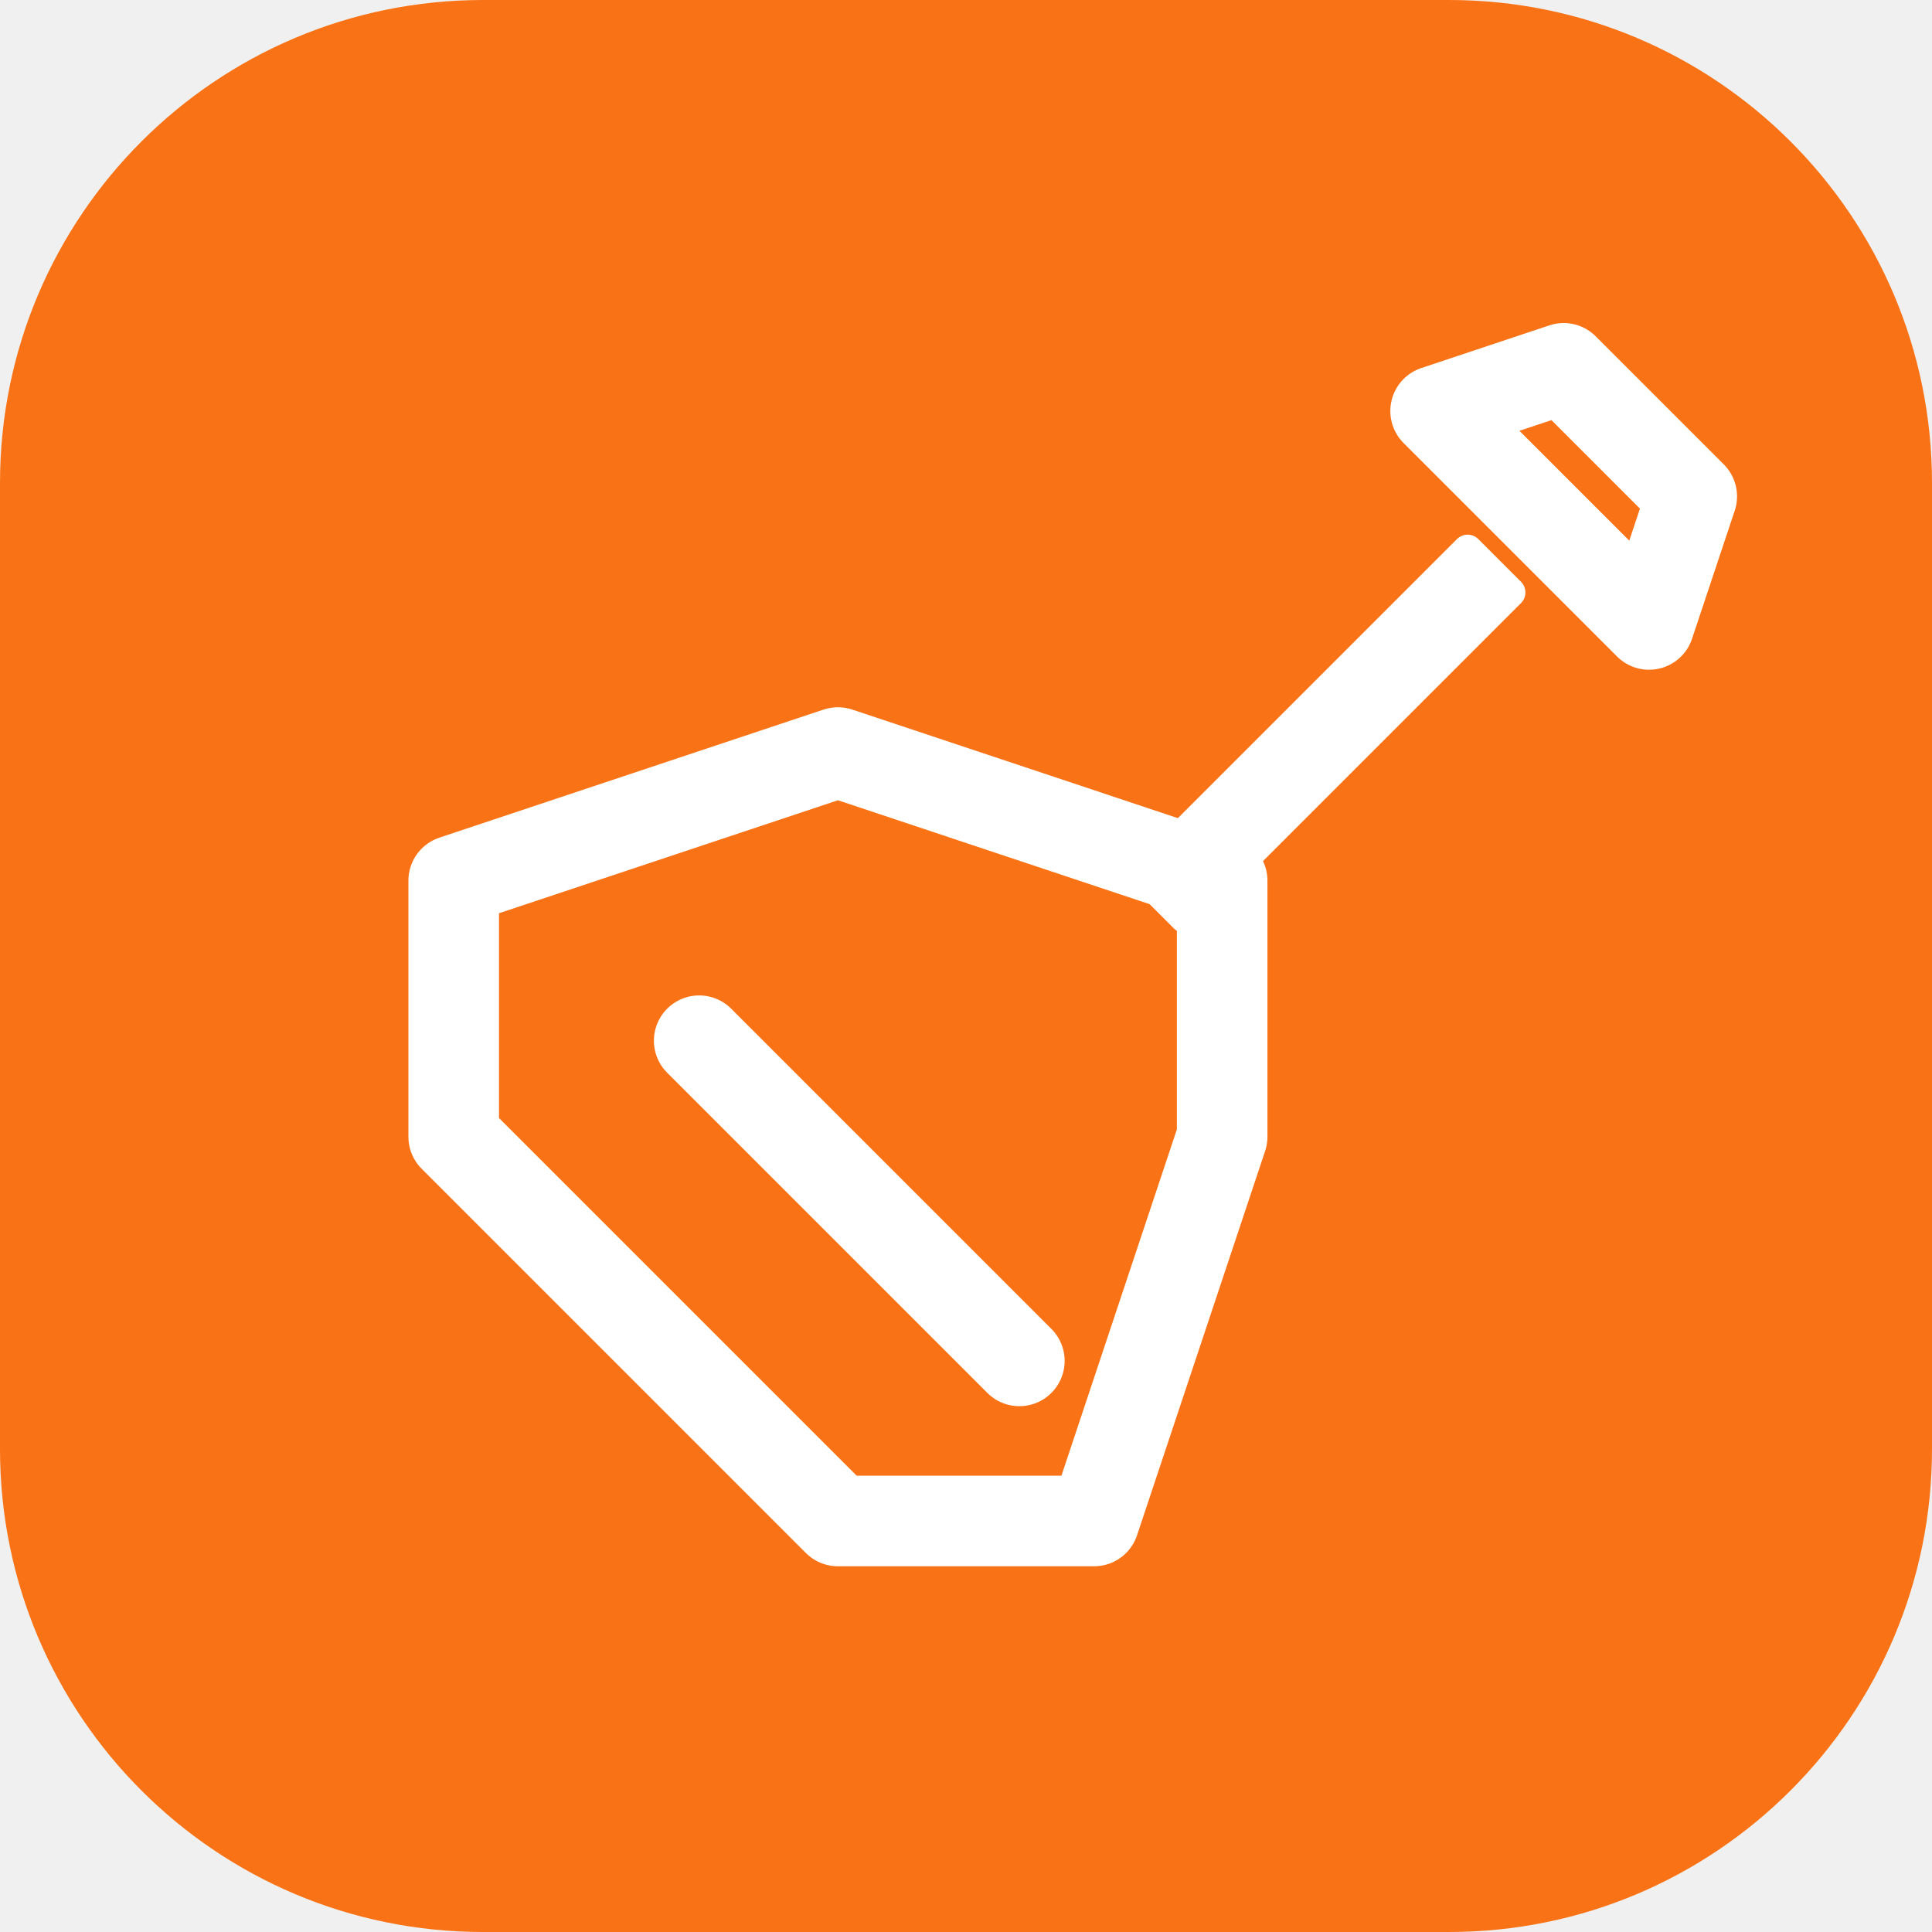
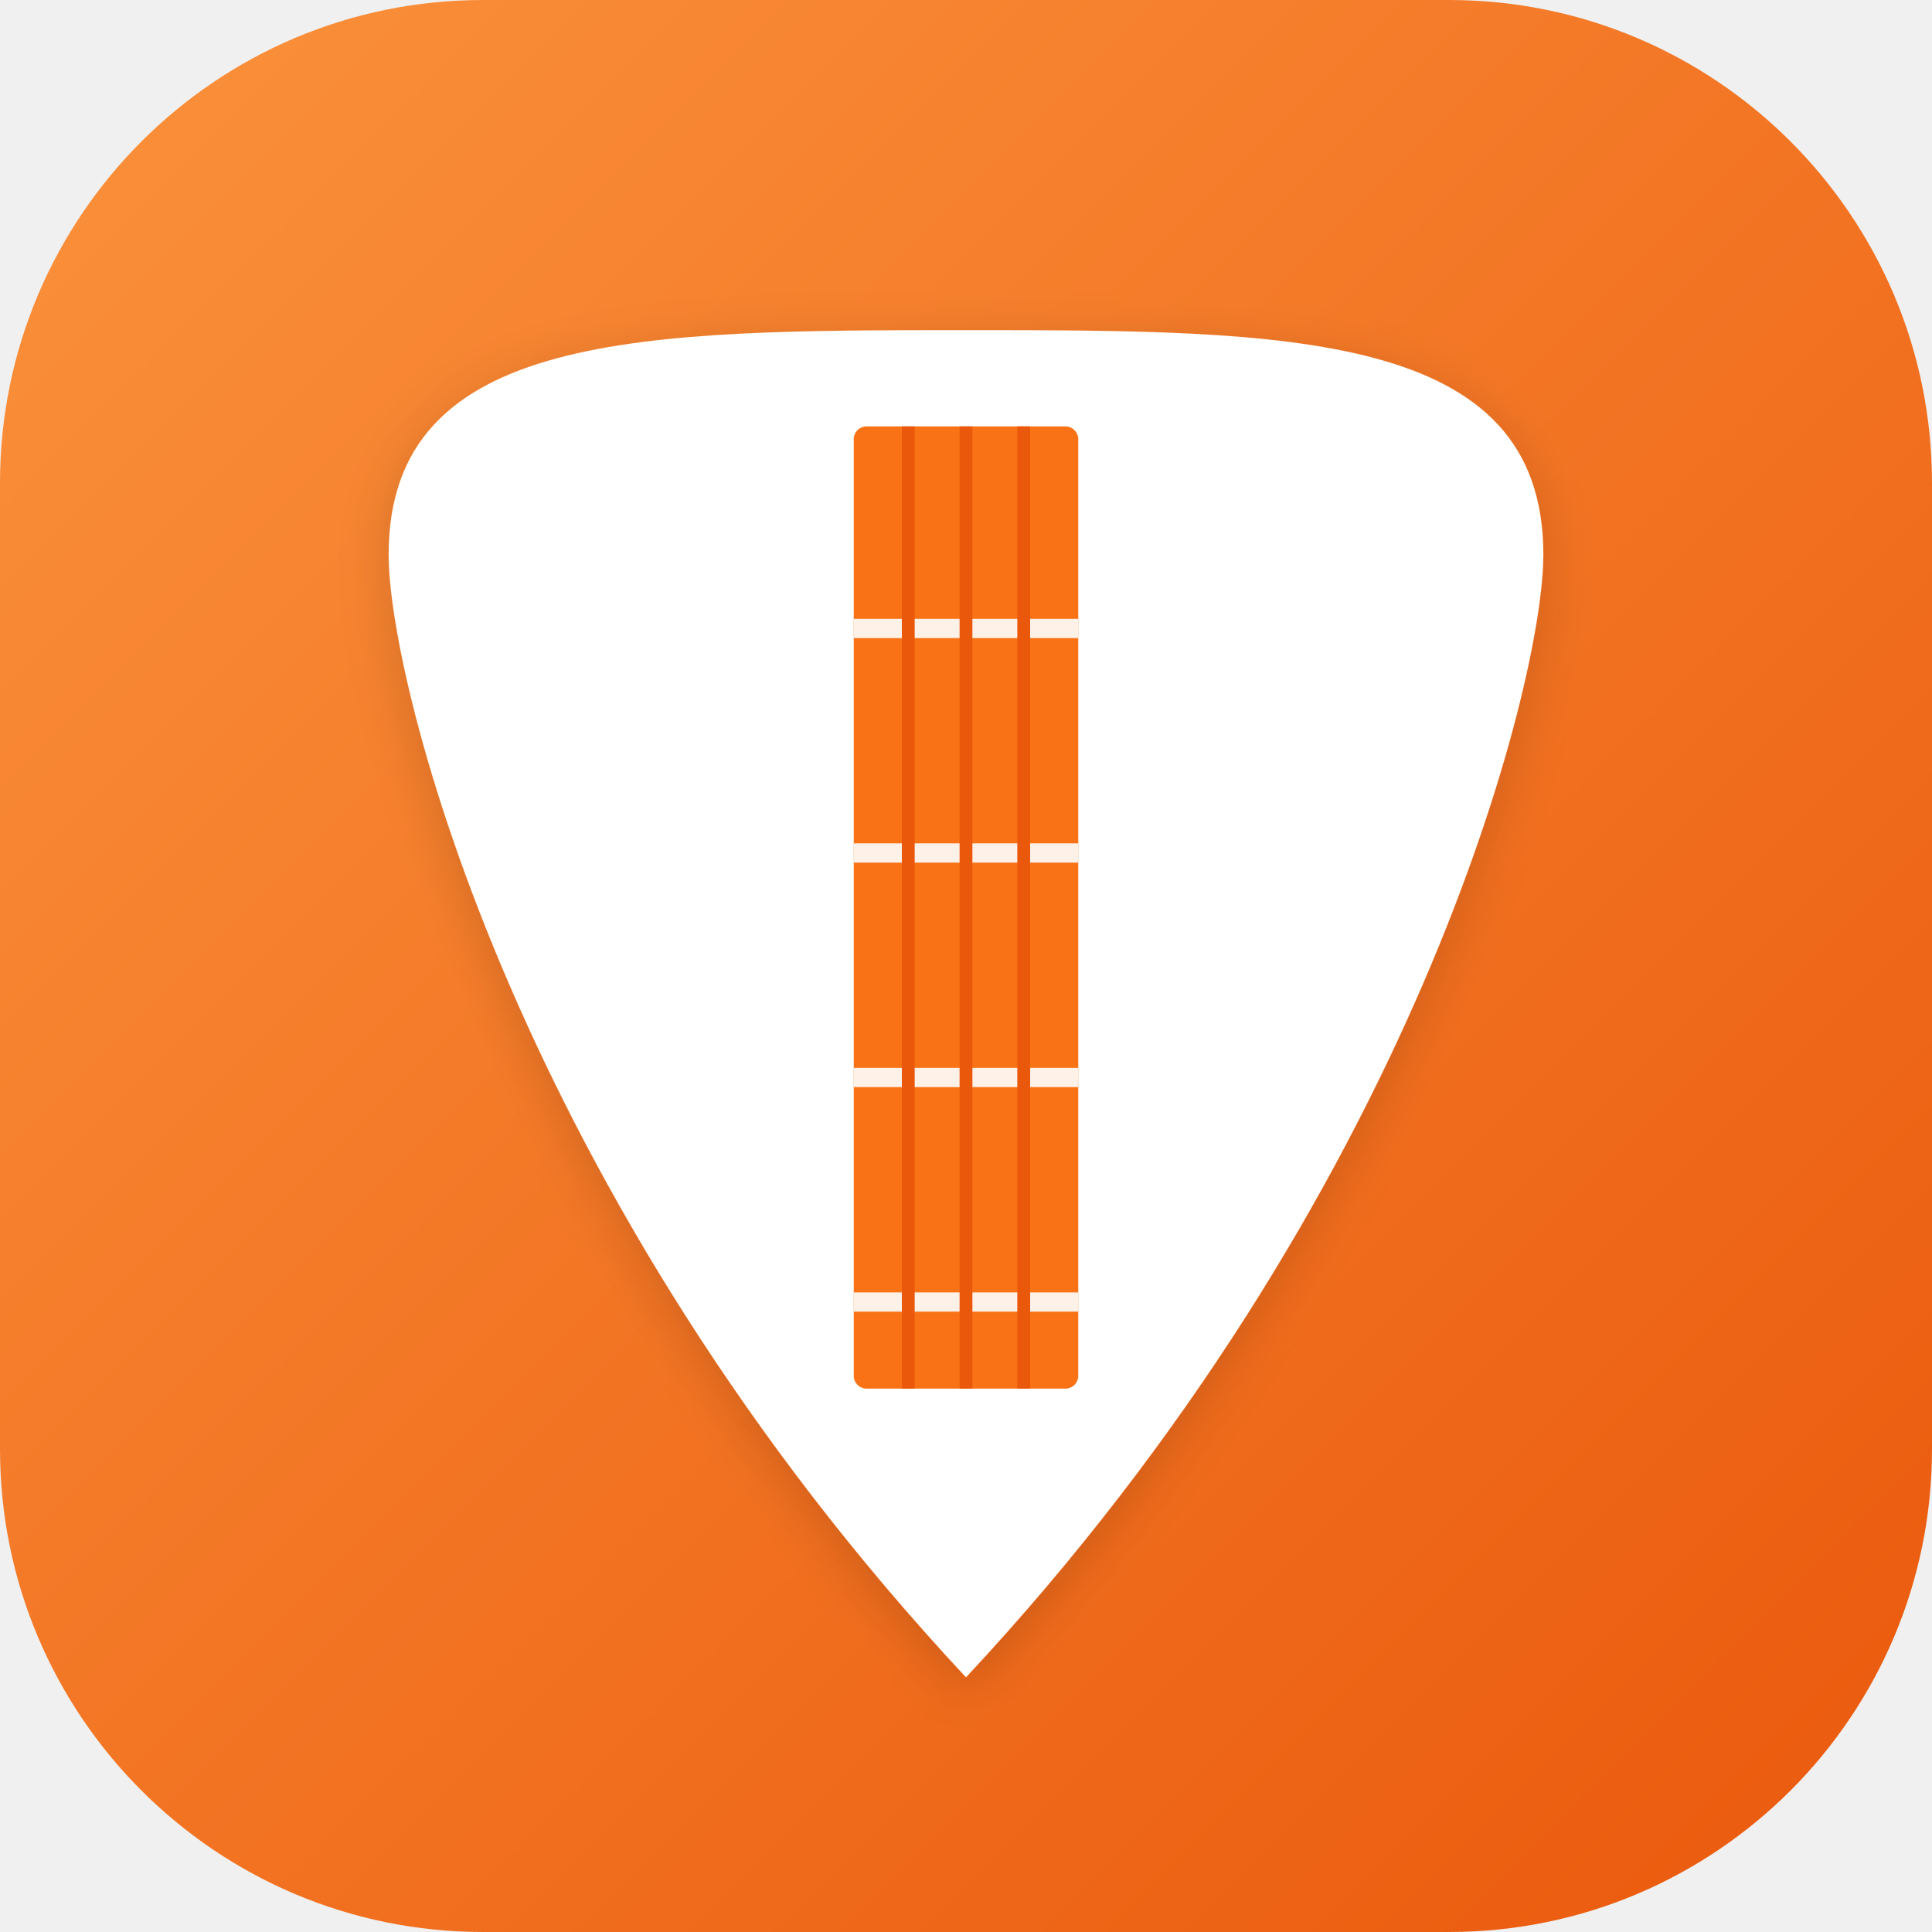
<svg xmlns="http://www.w3.org/2000/svg" viewBox="0 0 512 512">
-   <rect width="512" height="512" rx="128" fill="#f97316" />
-   <g transform="translate(256, 256) rotate(45) translate(-256, -256)">
-     <path d="M192 384 L144 336 L192 240 L288 192 L336 240 L384 336 L336 384 L192 384 Z" fill="none" stroke="white" stroke-width="24" stroke-linejoin="round" stroke-linecap="round" />
-     <rect x="268" y="80" width="24" height="130" fill="white" rx="4" />
-     <path d="M256 32 L304 32 L320 64 L240 64 Z" fill="none" stroke="white" stroke-width="24" stroke-linejoin="round" />
-     <line x1="220" y1="320" x2="340" y2="320" stroke="white" stroke-width="24" stroke-linecap="round" />
+   <defs>
+     <linearGradient id="grad" x1="0%" y1="0%" x2="100%" y2="100%">
+       <stop offset="0%" stop-color="#fb923c" />
+       <stop offset="100%" stop-color="#ea580c" />
+     </linearGradient>
+     <filter id="shadow" x="-20%" y="-20%" width="140%" height="140%">
+       <feDropShadow dx="0" dy="4" stdDeviation="8" flood-color="#000" flood-opacity="0.15" />
+     </filter>
+   </defs>
+   <rect x="0" y="0" width="512" height="512" rx="128" fill="url(#grad)" />
+   <g transform="translate(256, 266) scale(0.85)">
+     <path d="M0 210 C -140 60, -180 -100, -180 -140 C -180 -210, -100 -210, 0 -210 C 100 -210, 180 -210, 180 -140 C 180 -100, 140 60, 0 210 Z" fill="white" filter="url(#shadow)" />
+     <rect x="-35" y="-180" width="70" height="300" rx="4" fill="#f97316" />
+     <rect x="-35" y="-120" width="70" height="6" fill="white" opacity="0.9" />
+     <rect x="-35" y="-50" width="70" height="6" fill="white" opacity="0.9" />
+     <rect x="-35" y="20" width="70" height="6" fill="white" opacity="0.9" />
+     <rect x="-35" y="90" width="70" height="6" fill="white" opacity="0.9" />
+     <line x1="-18" y1="-180" x2="-18" y2="120" stroke="#ea580c" stroke-width="4" />
+     <line x1="0" y1="-180" x2="0" y2="120" stroke="#ea580c" stroke-width="4" />
+     <line x1="18" y1="-180" x2="18" y2="120" stroke="#ea580c" stroke-width="4" />
  </g>
</svg>
